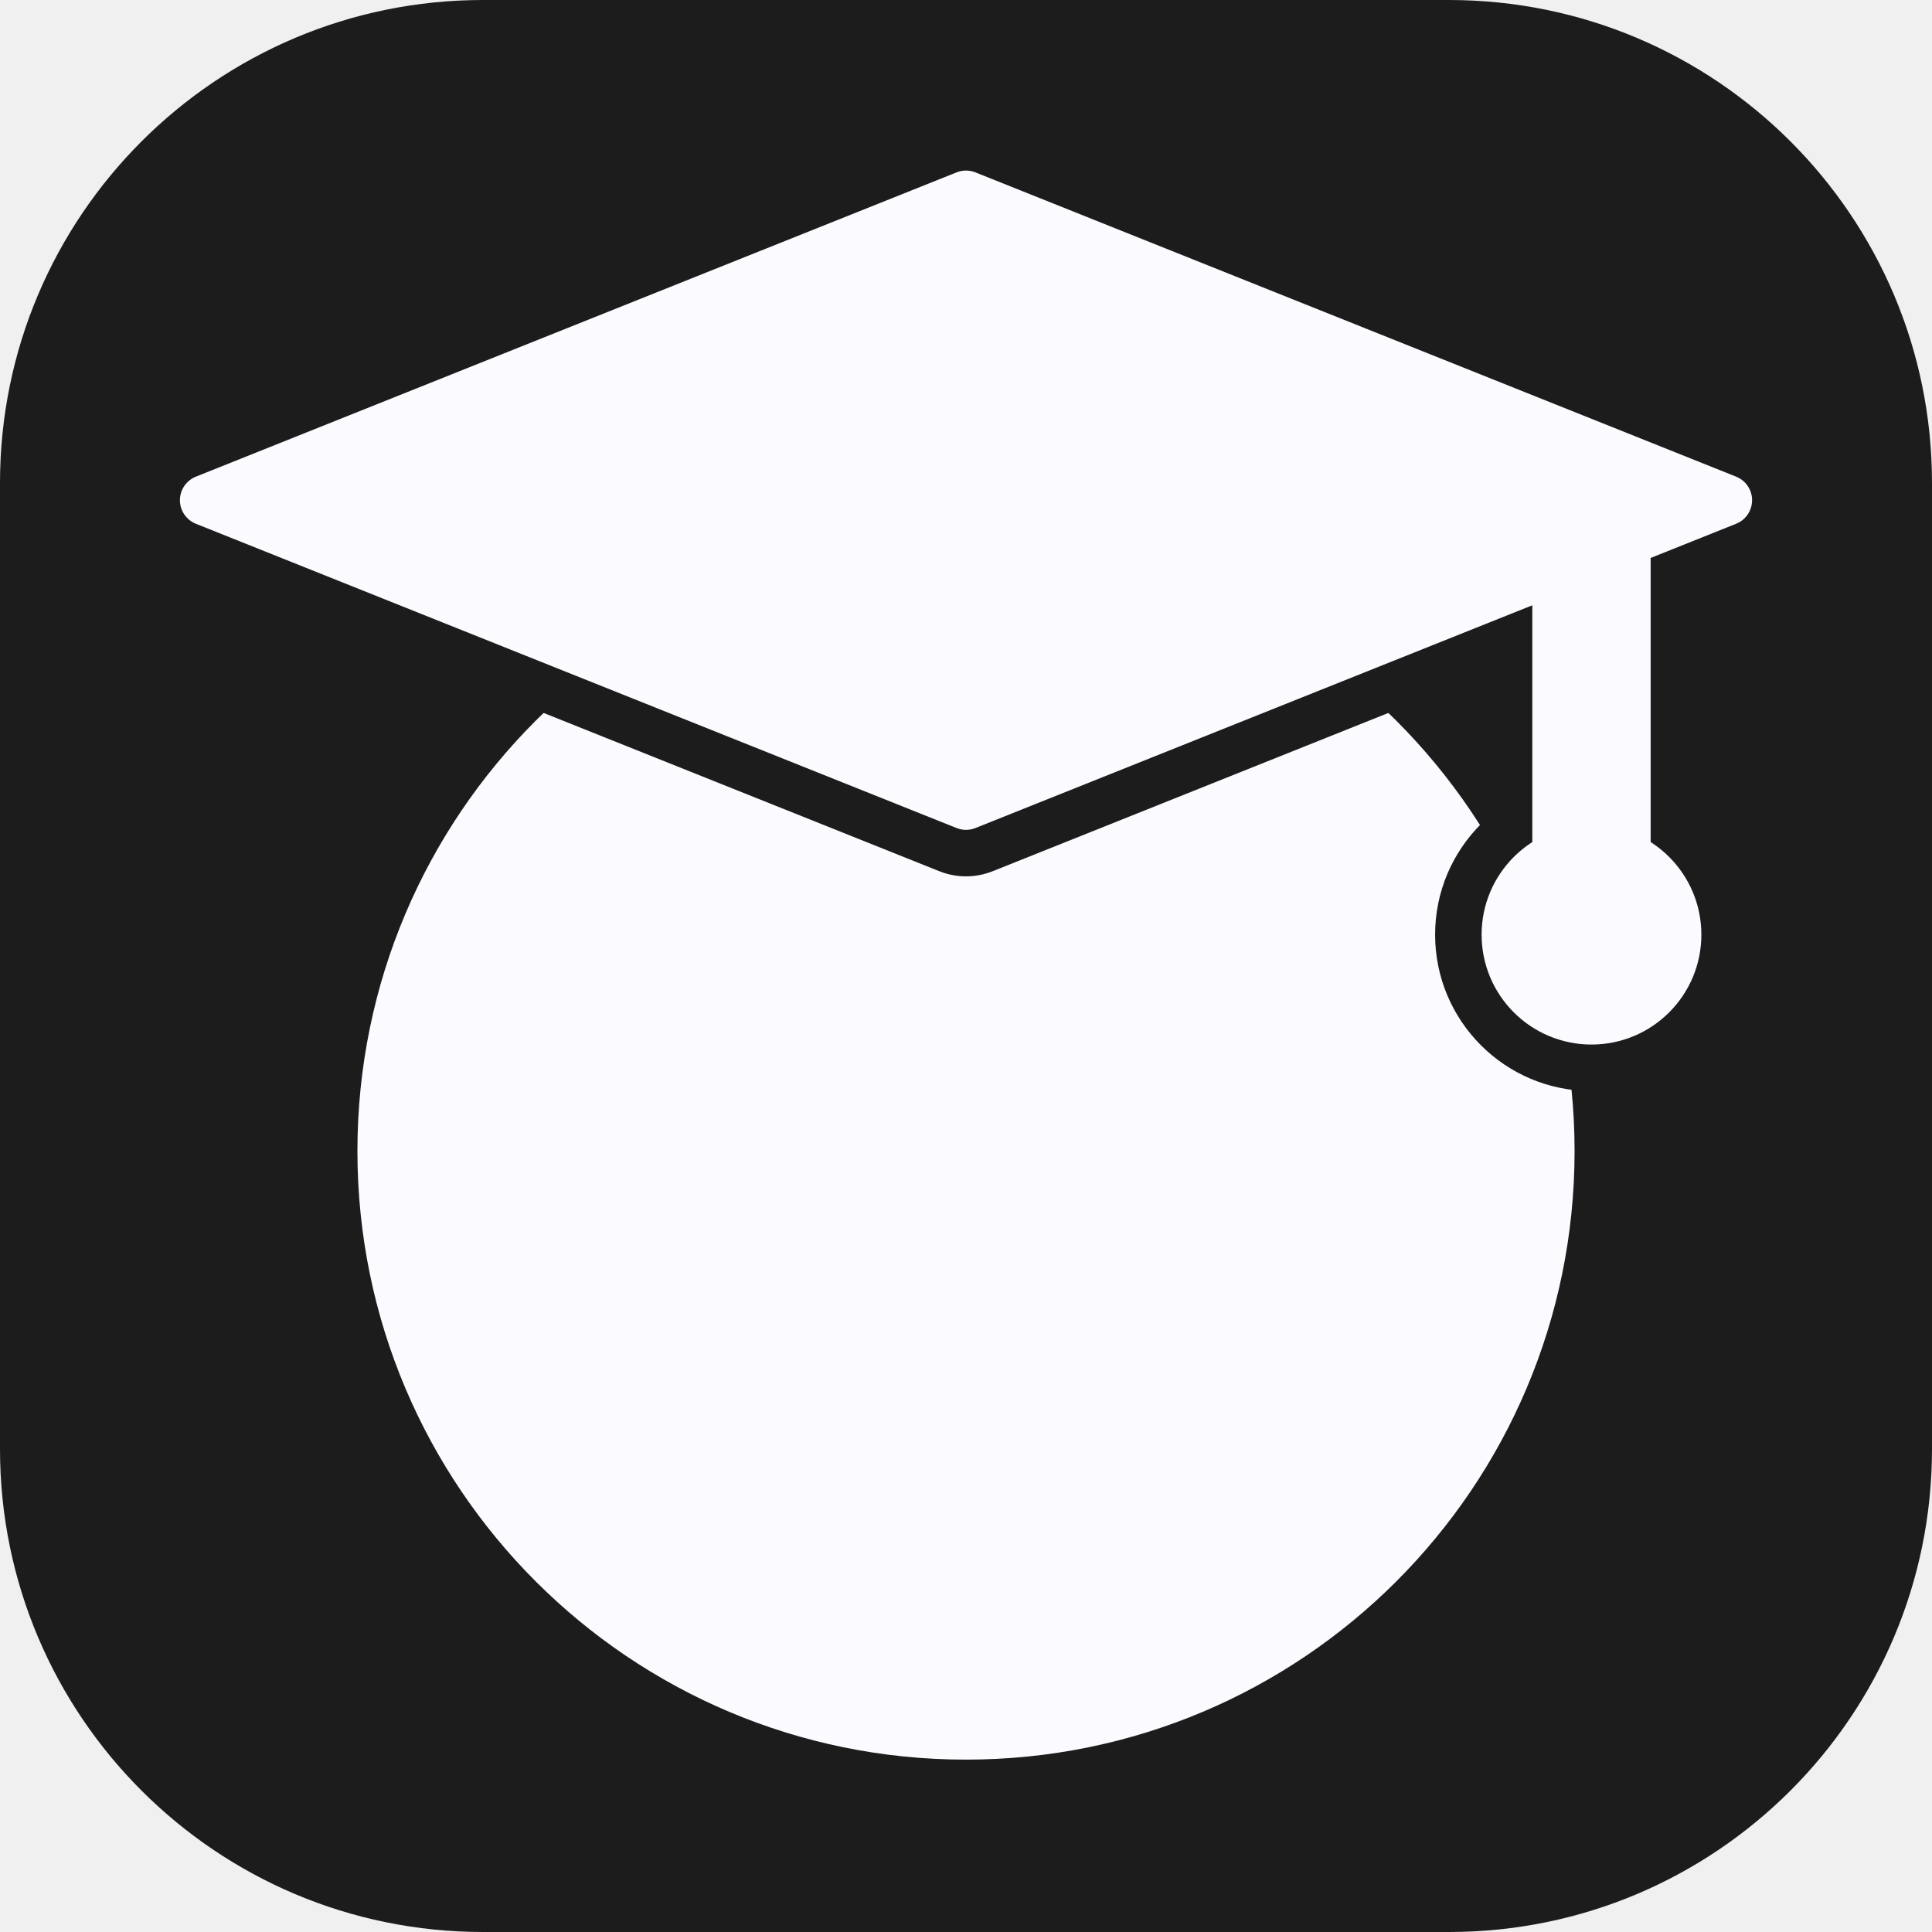
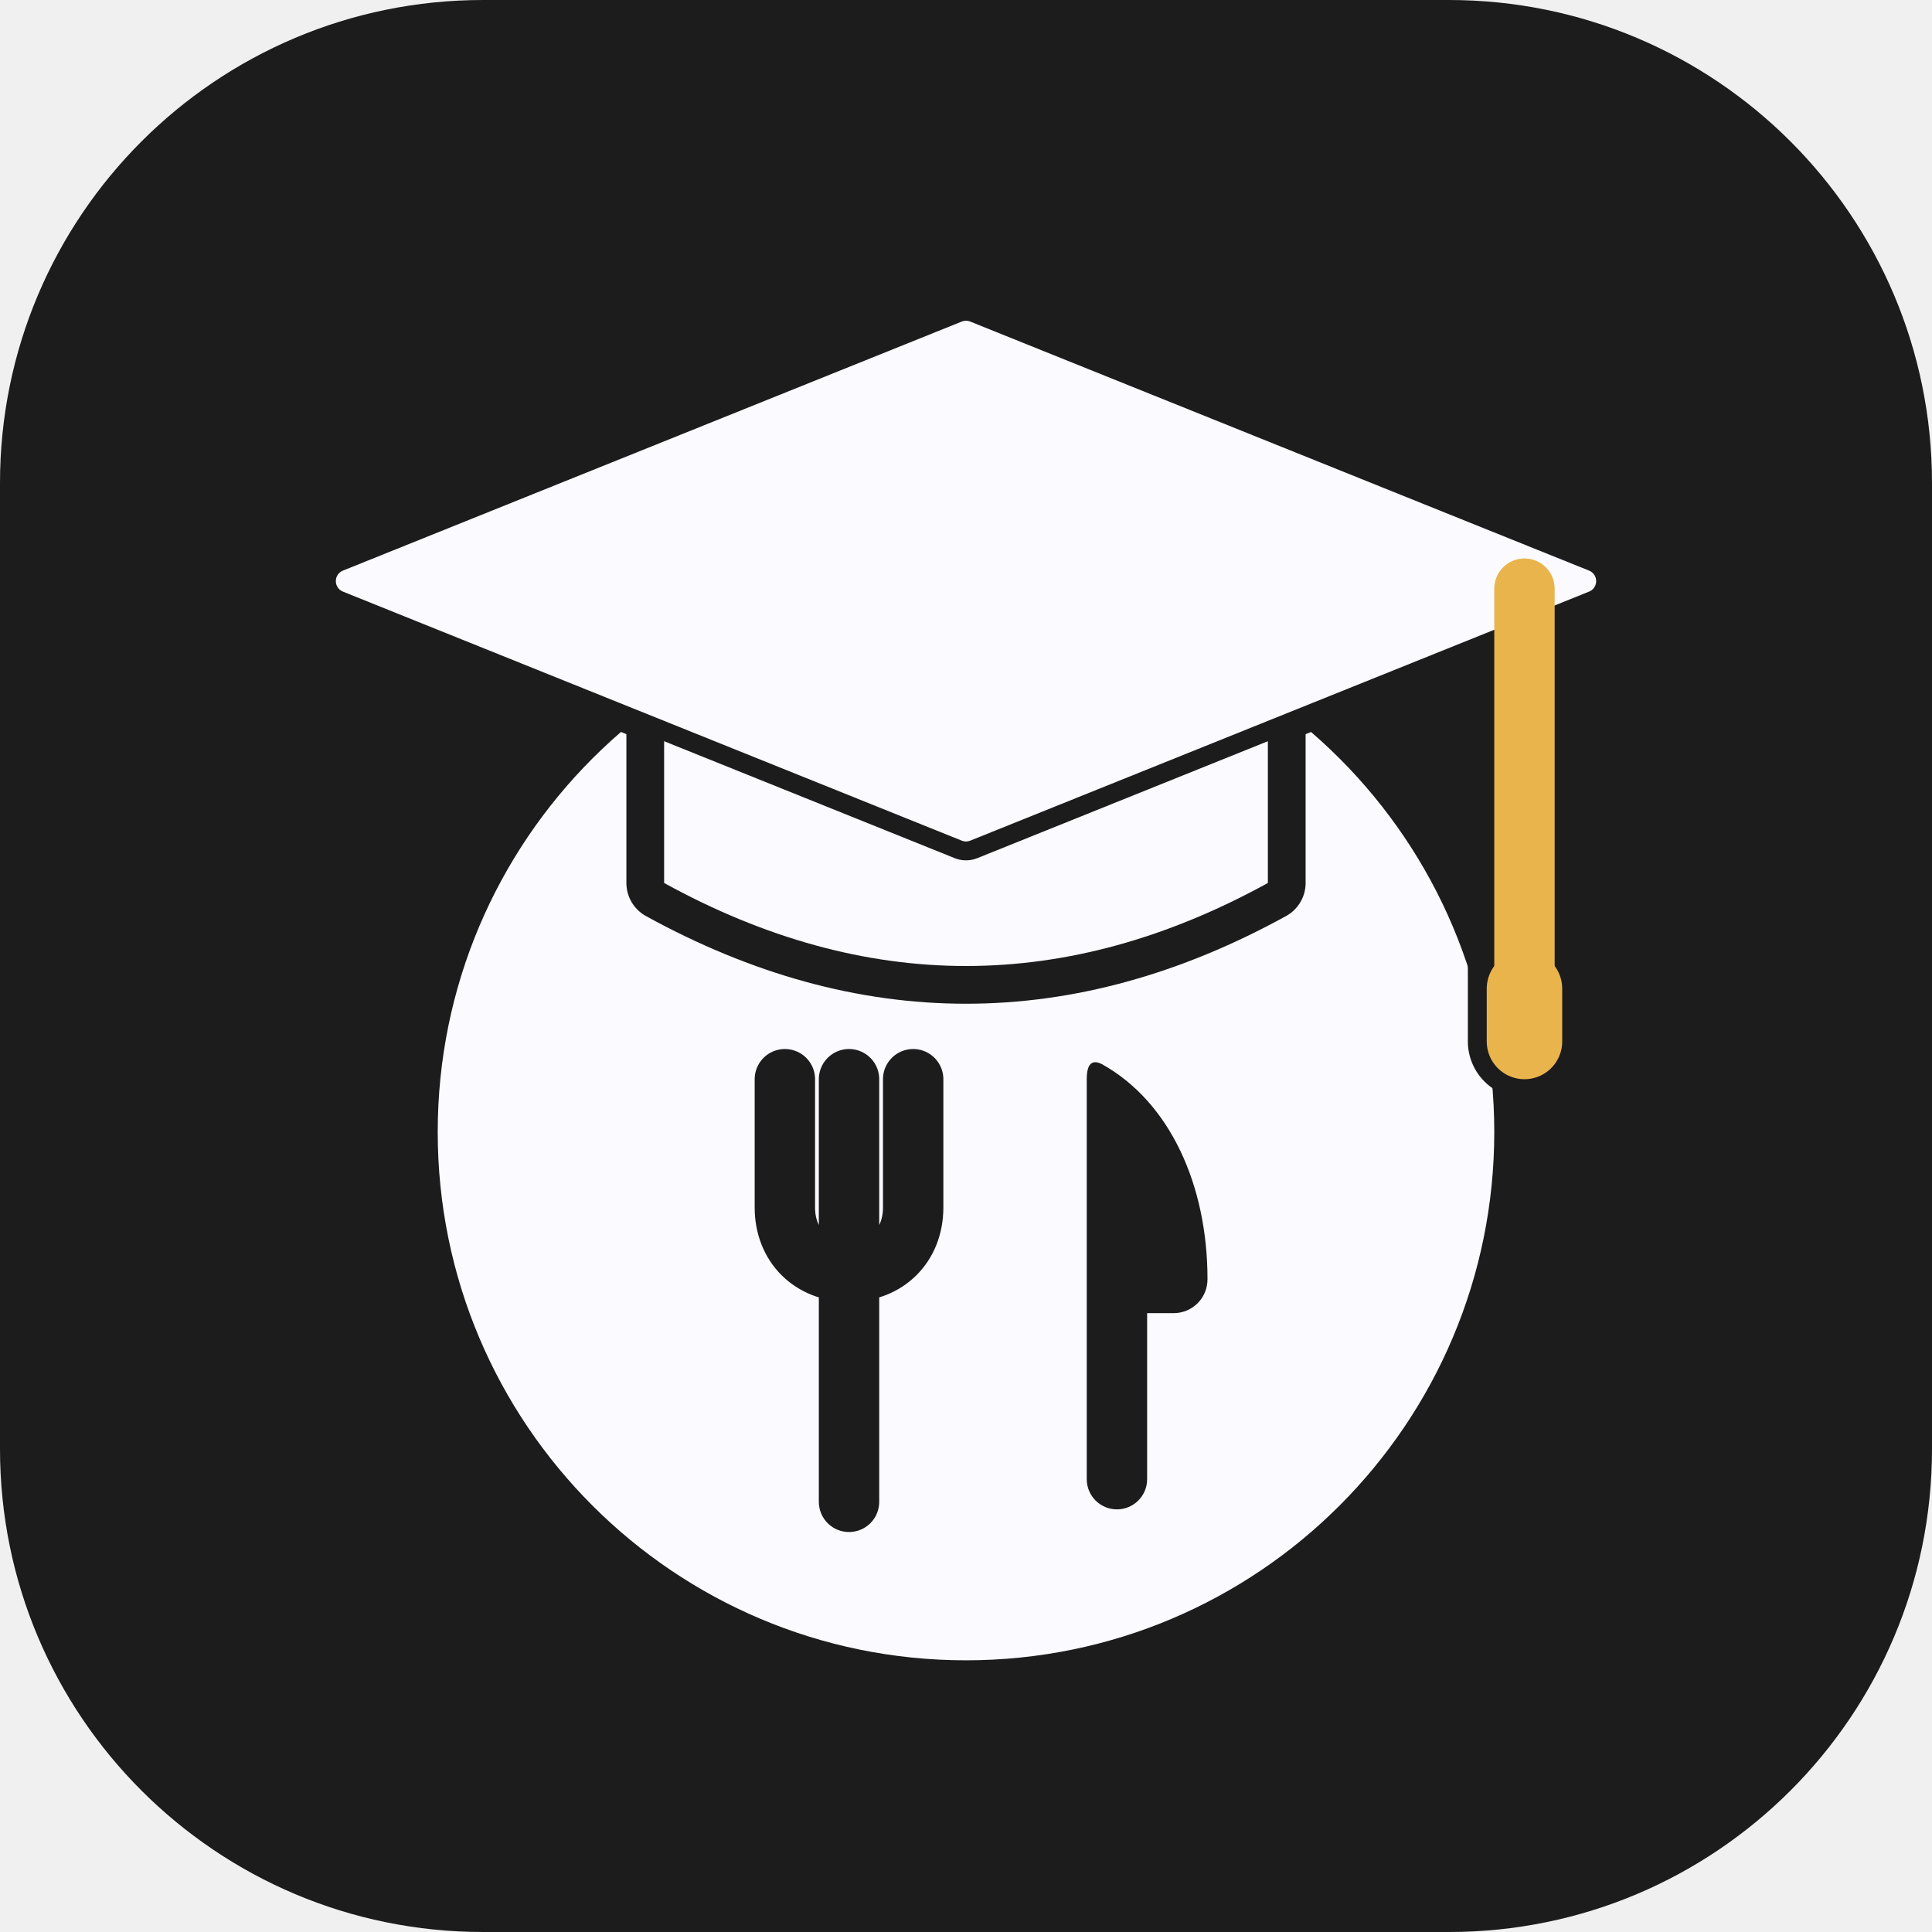
<svg xmlns="http://www.w3.org/2000/svg" viewBox="0 0 512 512" role="img" aria-label="MealScholar">
  <rect width="512" height="512" rx="128" fill="#1C1C1C" />
-   <g transform="translate(256 258) scale(1.12) translate(-256 -258)">
-     <mask id="ms-gap" maskUnits="userSpaceOnUse" x="0" y="0" width="512" height="512">
-       <path d="M0 0h512v512H0z" fill="#fff" />
-       <polygon points="256,74 436,146 256,218 76,146" stroke="#000" stroke-width="34" stroke-linejoin="round" />
-       <path d="M404 158.8V238.8" stroke="#000" stroke-width="50" stroke-linecap="round" />
-       <circle cx="404" cy="248.8" r="37" />
+   <defs>
+     <mask id="ms-favicon-plate" maskUnits="userSpaceOnUse" x="0" y="0" width="512" height="512">
+       <path d="M0 0h512v512H0Z" fill="#fff" />
+       <path d="M176 182v52q80 44 160 0v-52Z" fill="#000" stroke="#000" stroke-width="20" stroke-linejoin="round" />
+       <path d="M256 88 420 154 256 220 92 154Z" fill="#000" stroke="#000" stroke-width="20" stroke-linejoin="round" />
+       <path d="M208 270v34c0 10 7 17 17 17s17-7 17-17v-34m-17 0v112" transform="translate(0 16)" fill="none" stroke="#000" stroke-width="16" stroke-linecap="round" stroke-linejoin="round" />
+       <path d="M292 266c18 10 28 32 28 57 0 5-4 9-9 9h-7v44a8 8 0 0 1-16 0V270q0-6 4-4Z" transform="translate(0 16)" fill="#000" />
+       <path d="M404 156v120" fill="none" stroke="#000" stroke-width="30" stroke-linecap="round" />
    </mask>
-     <g mask="url(#ms-gap)">
-       <circle cx="256" cy="300" r="144" fill="#FAFAFF" />
-     </g>
-     <polygon points="256,74 436,146 256,218 76,146" fill="#FAFAFF" stroke="#FAFAFF" stroke-width="12" stroke-linejoin="round" />
-     <path d="M404 158.8V238.8" stroke="#FAFAFF" stroke-width="28" stroke-linecap="round" />
-     <circle cx="404" cy="248.8" r="26" fill="#FAFAFF" />
+     <mask id="ms-favicon-band" maskUnits="userSpaceOnUse" x="0" y="0" width="512" height="512">
+       <path d="M0 0h512v512H0Z" fill="#fff" />
+       <path d="M256 88 420 154 256 220 92 154Z" fill="#000" stroke="#000" stroke-width="16" stroke-linejoin="round" />
+     </mask>
+   </defs>
+   <g fill="#FAFAFF">
+     <circle cx="256" cy="300" r="140" mask="url(#ms-favicon-plate)" />
+     <path d="M176 182v52q80 44 160 0v-52Z" mask="url(#ms-favicon-band)" />
+     <path d="M256 88 420 154 256 220 92 154Z" stroke="#FAFAFF" stroke-width="6" stroke-linejoin="round" />
  </g>
+   <path d="M404 156v112" fill="none" stroke="#E9B44C" stroke-width="16" stroke-linecap="round" />
+   <path d="M404 262v14" fill="none" stroke="#E9B44C" stroke-width="20" stroke-linecap="round" />
</svg>
